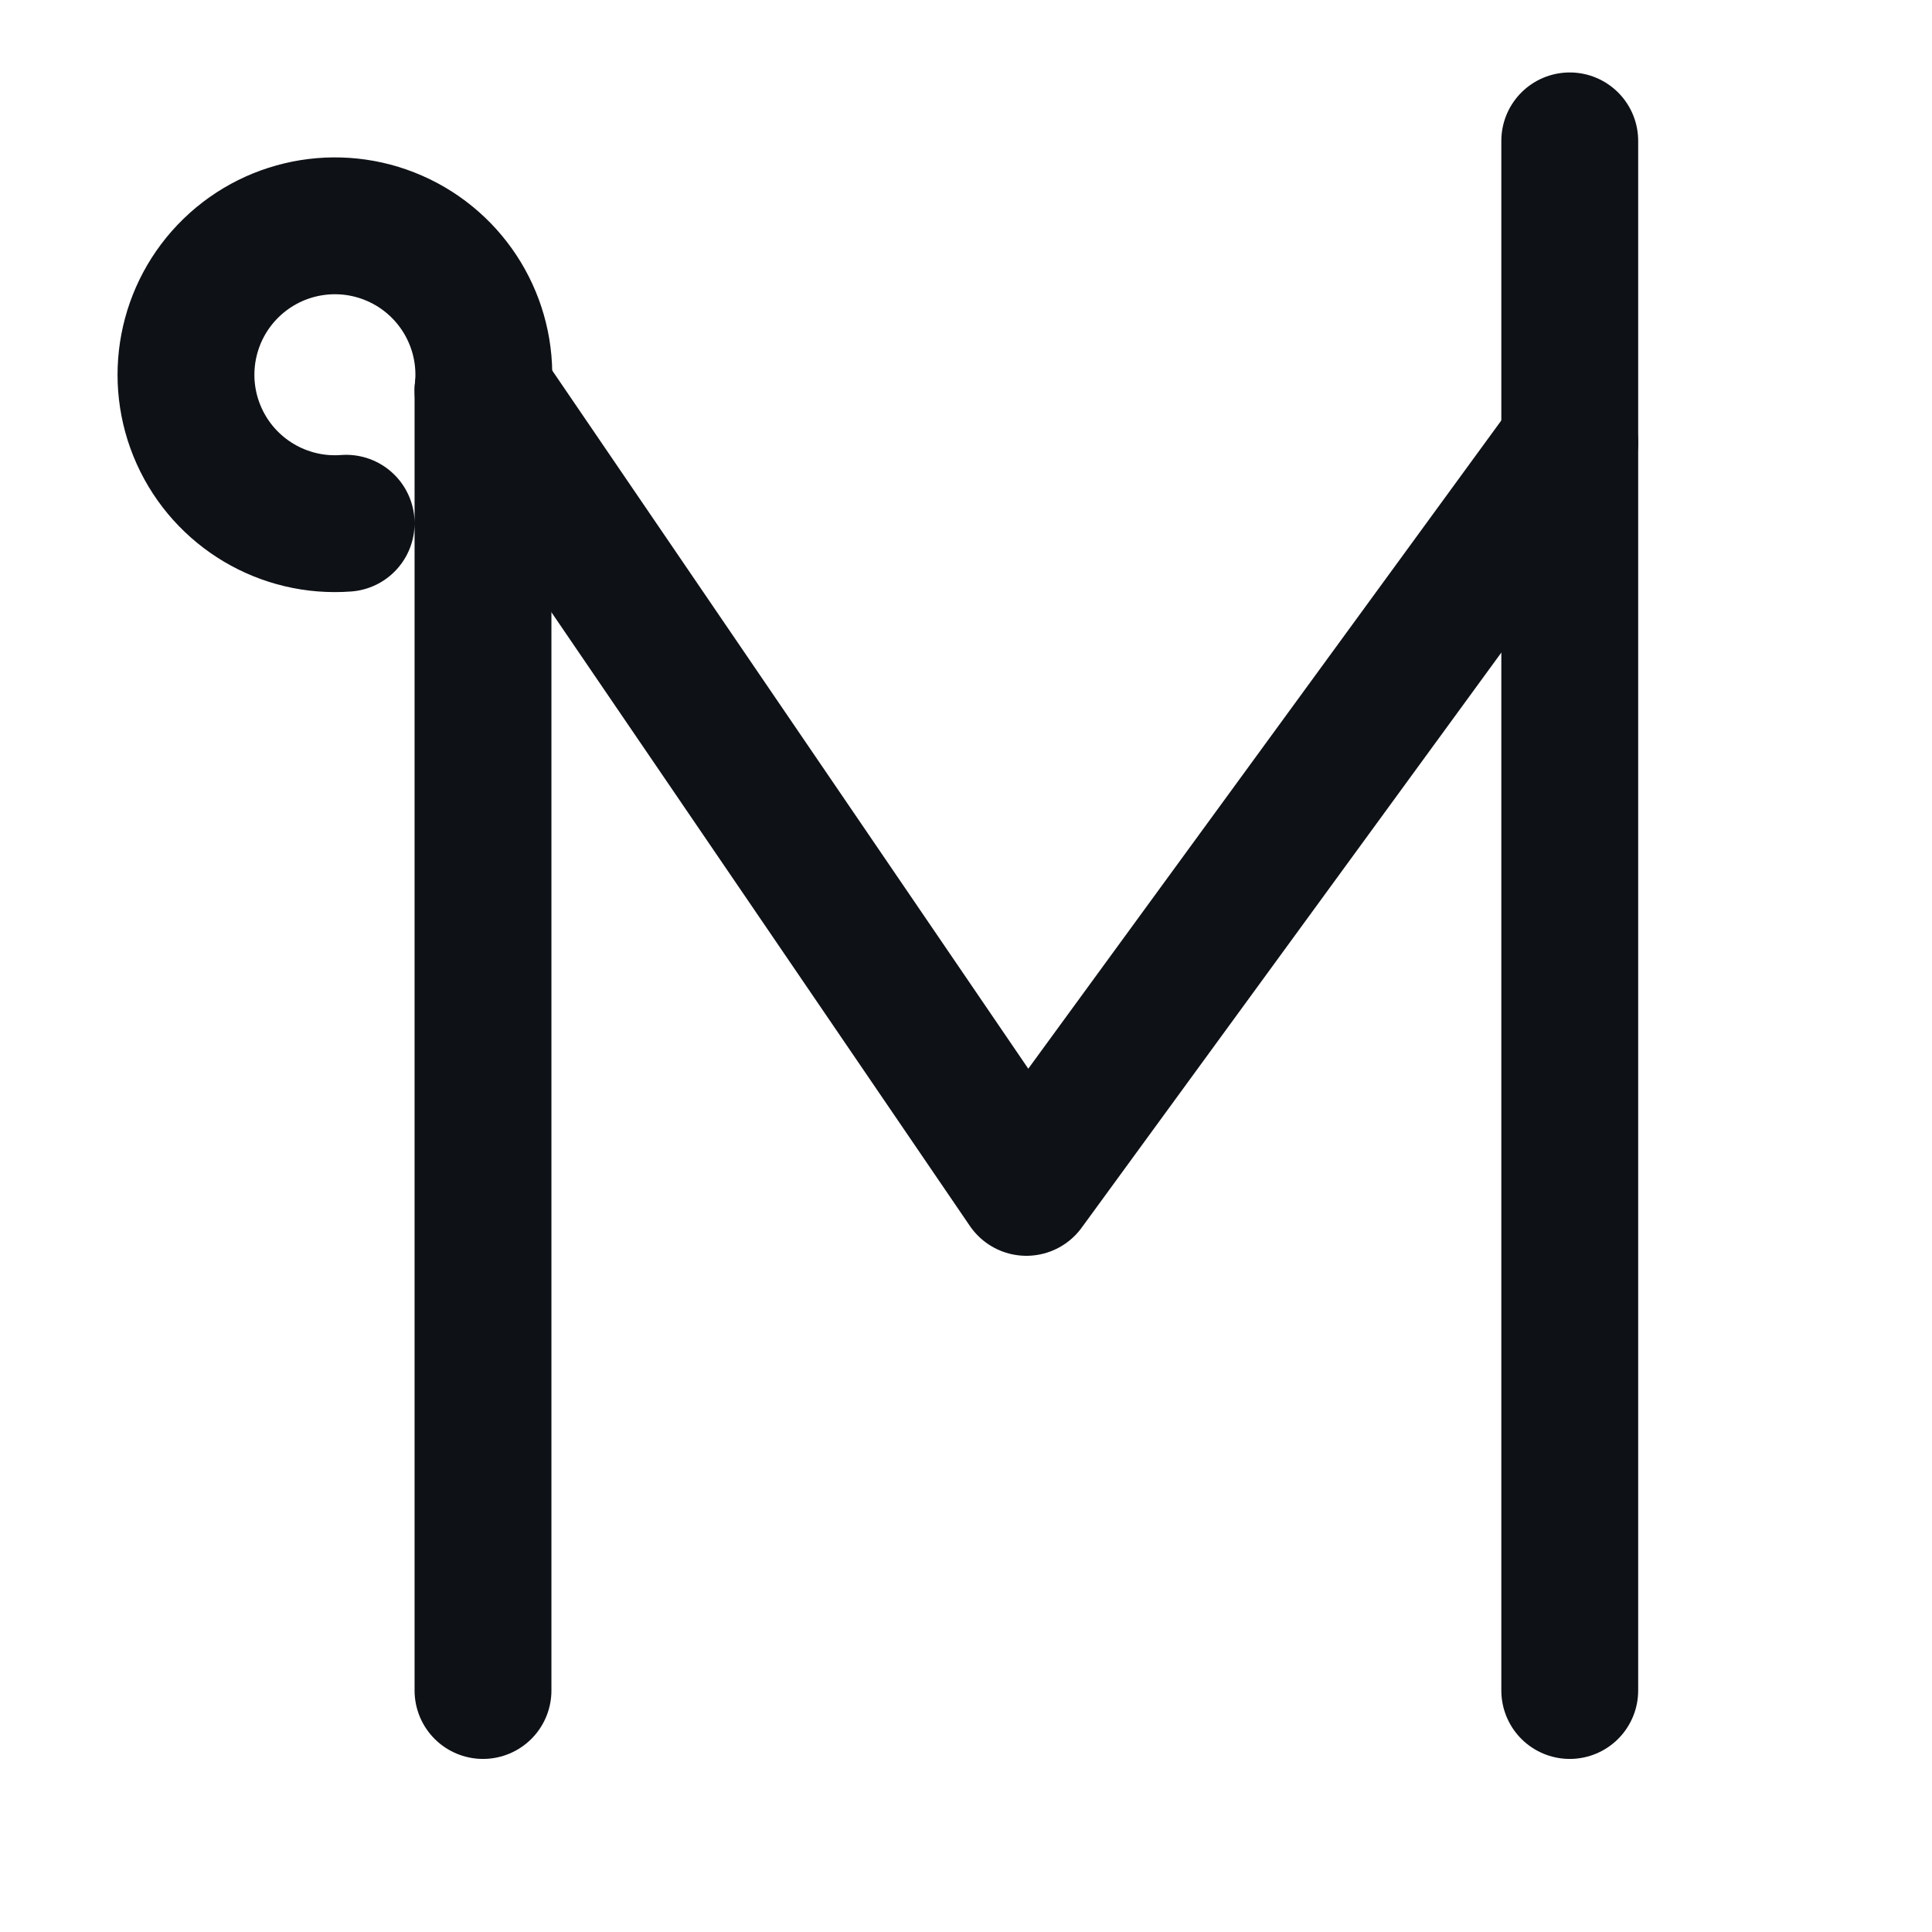
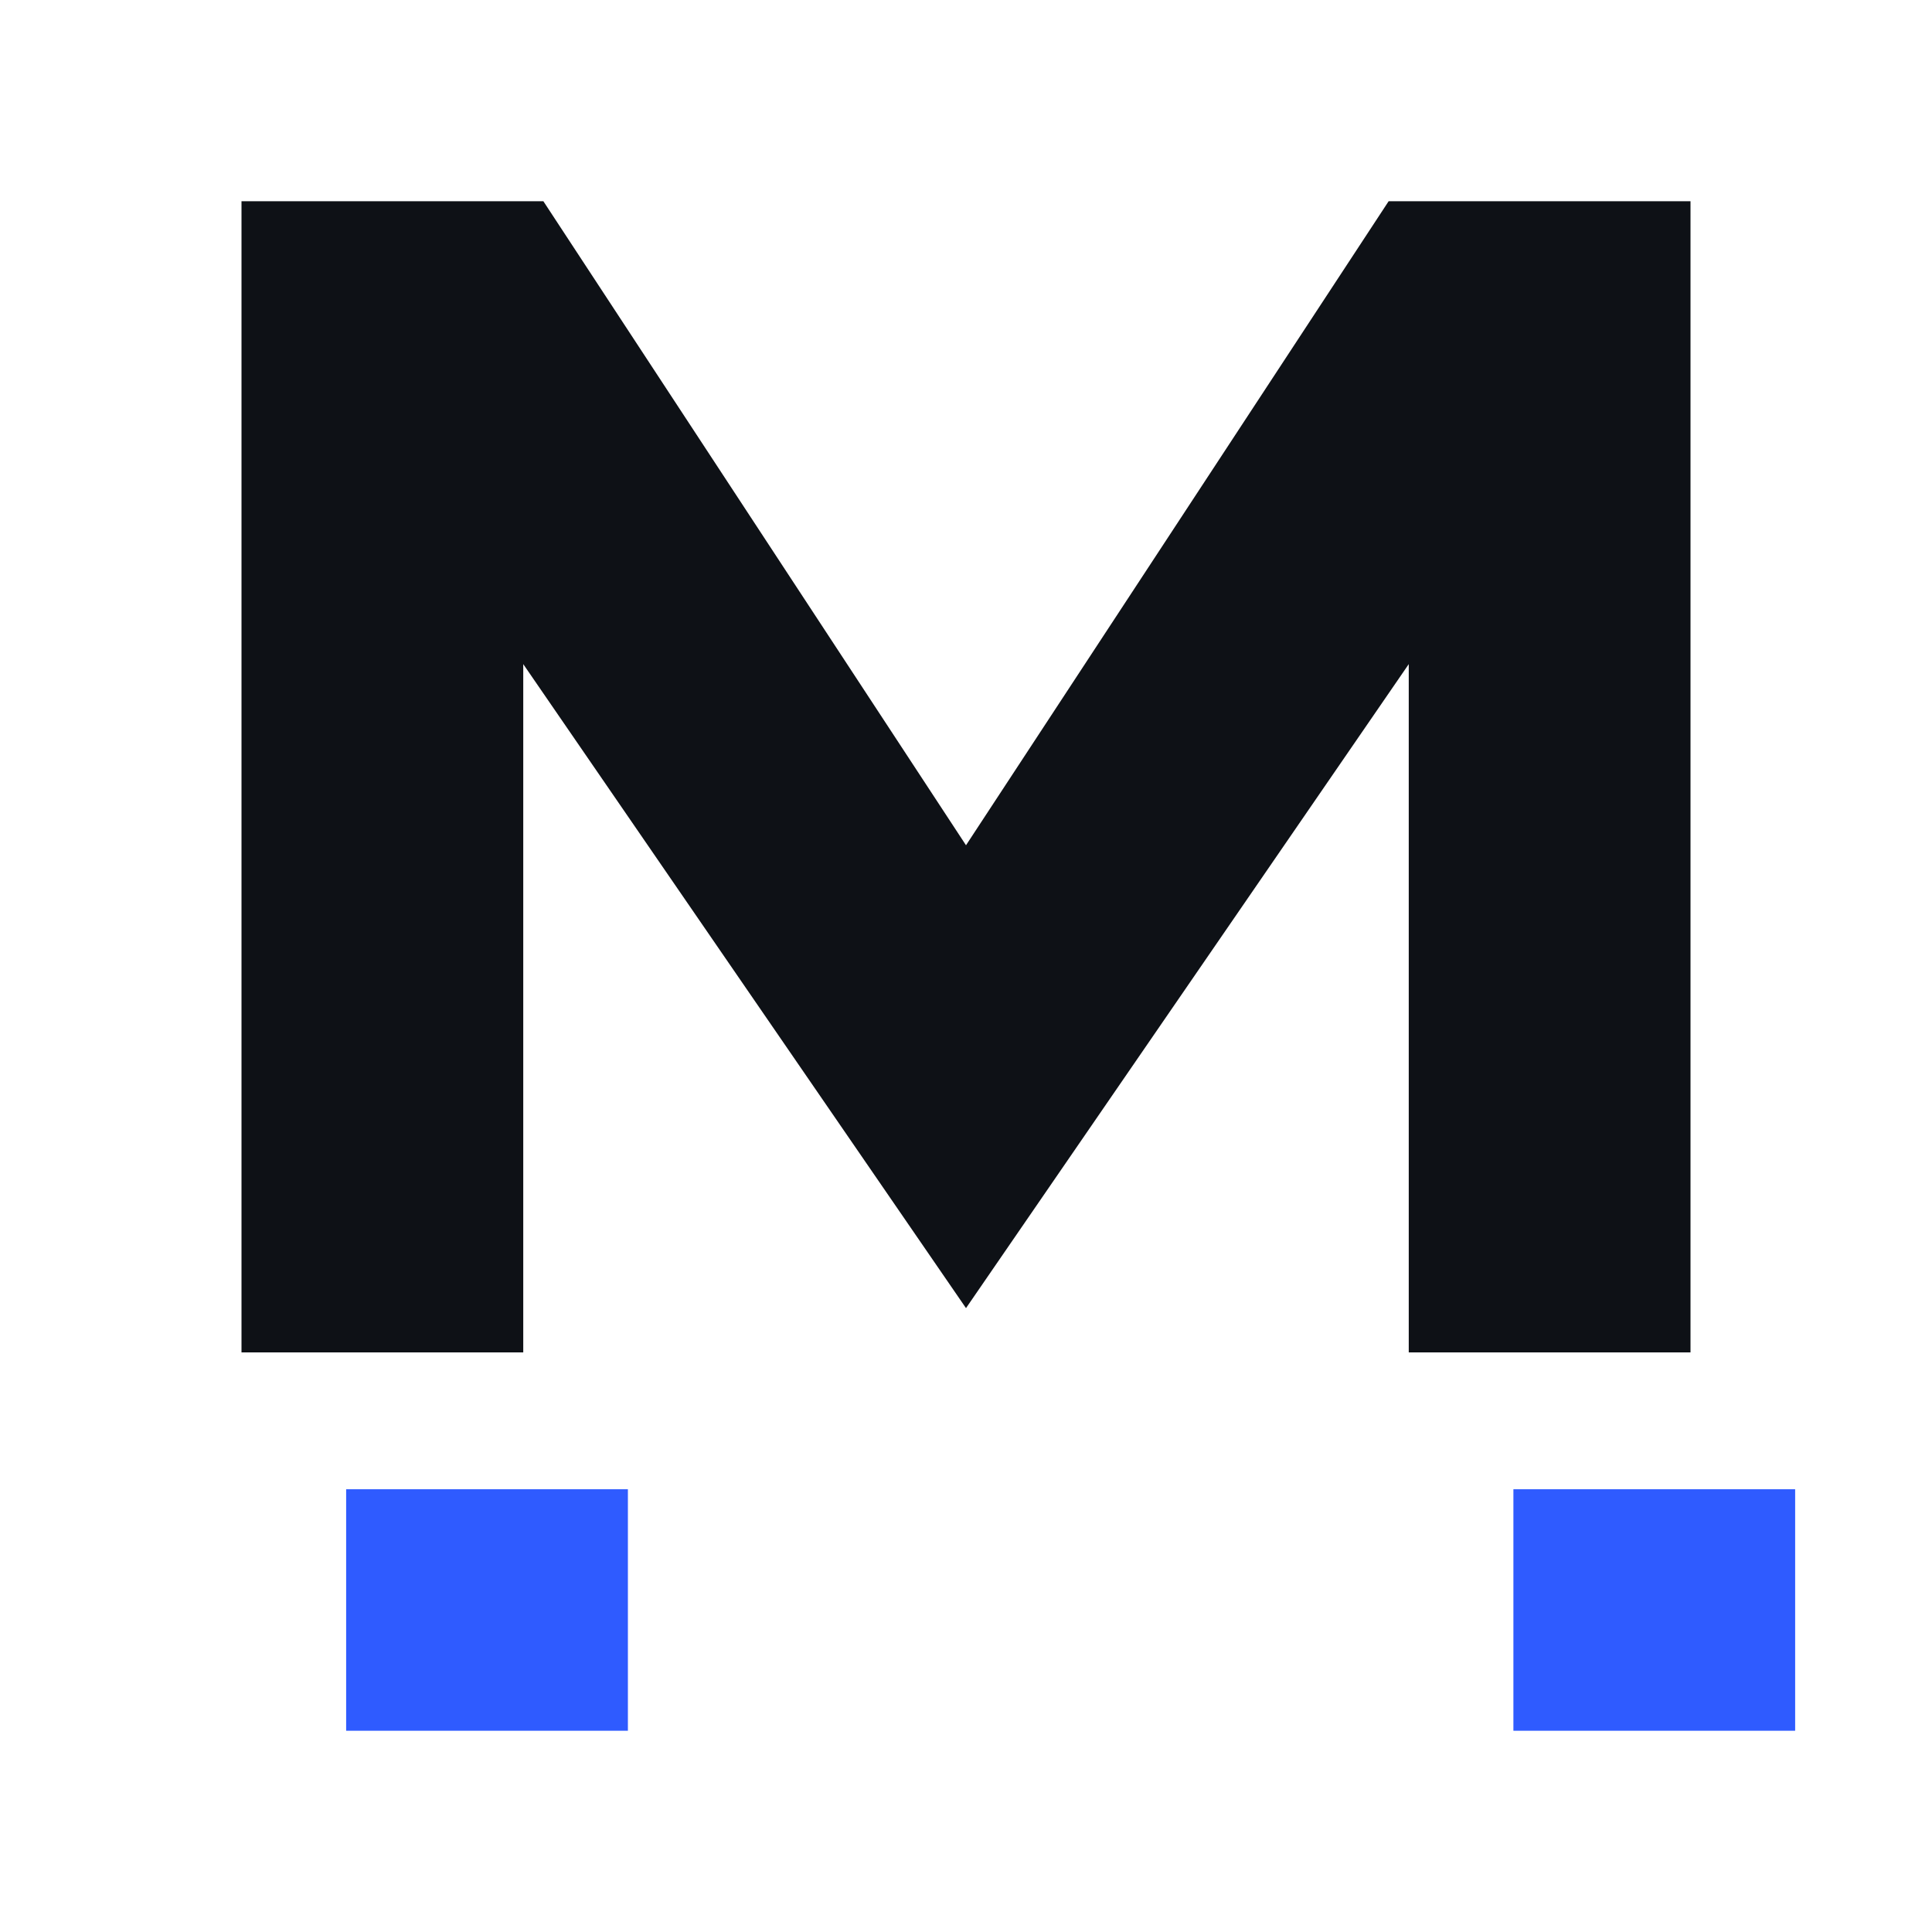
<svg xmlns="http://www.w3.org/2000/svg" width="48" height="48" viewBox="0 0 48 48">
-   <path d="M 8.6 13 A 3.7 3.7 0 1 1 12 9.7 V 42" fill="none" stroke="#0E1116" stroke-width="3.4" stroke-linecap="round" stroke-linejoin="round" />
-   <path d="M 12 9.7 L 25.5 29.5 L 39 11" fill="none" stroke="#0E1116" stroke-width="3.4" stroke-linecap="round" stroke-linejoin="round" />
-   <path d="M 39 3.5 V 42" fill="none" stroke="#0E1116" stroke-width="3.4" stroke-linecap="round" stroke-linejoin="round" />
+   <path d="M6 5 H13.5 L24 21 L34.5 5 H42 V33.60 H35 V16.5 L24 32.5 L13 16.5 V33.60 H6 Z" fill="#0E1116" />
+   <rect x="8.6" y="37.00" width="7" height="6.00" fill="#2F5BFF" />
+   <rect x="37.6" y="37.00" width="7" height="6.00" fill="#2F5BFF" />
</svg>
